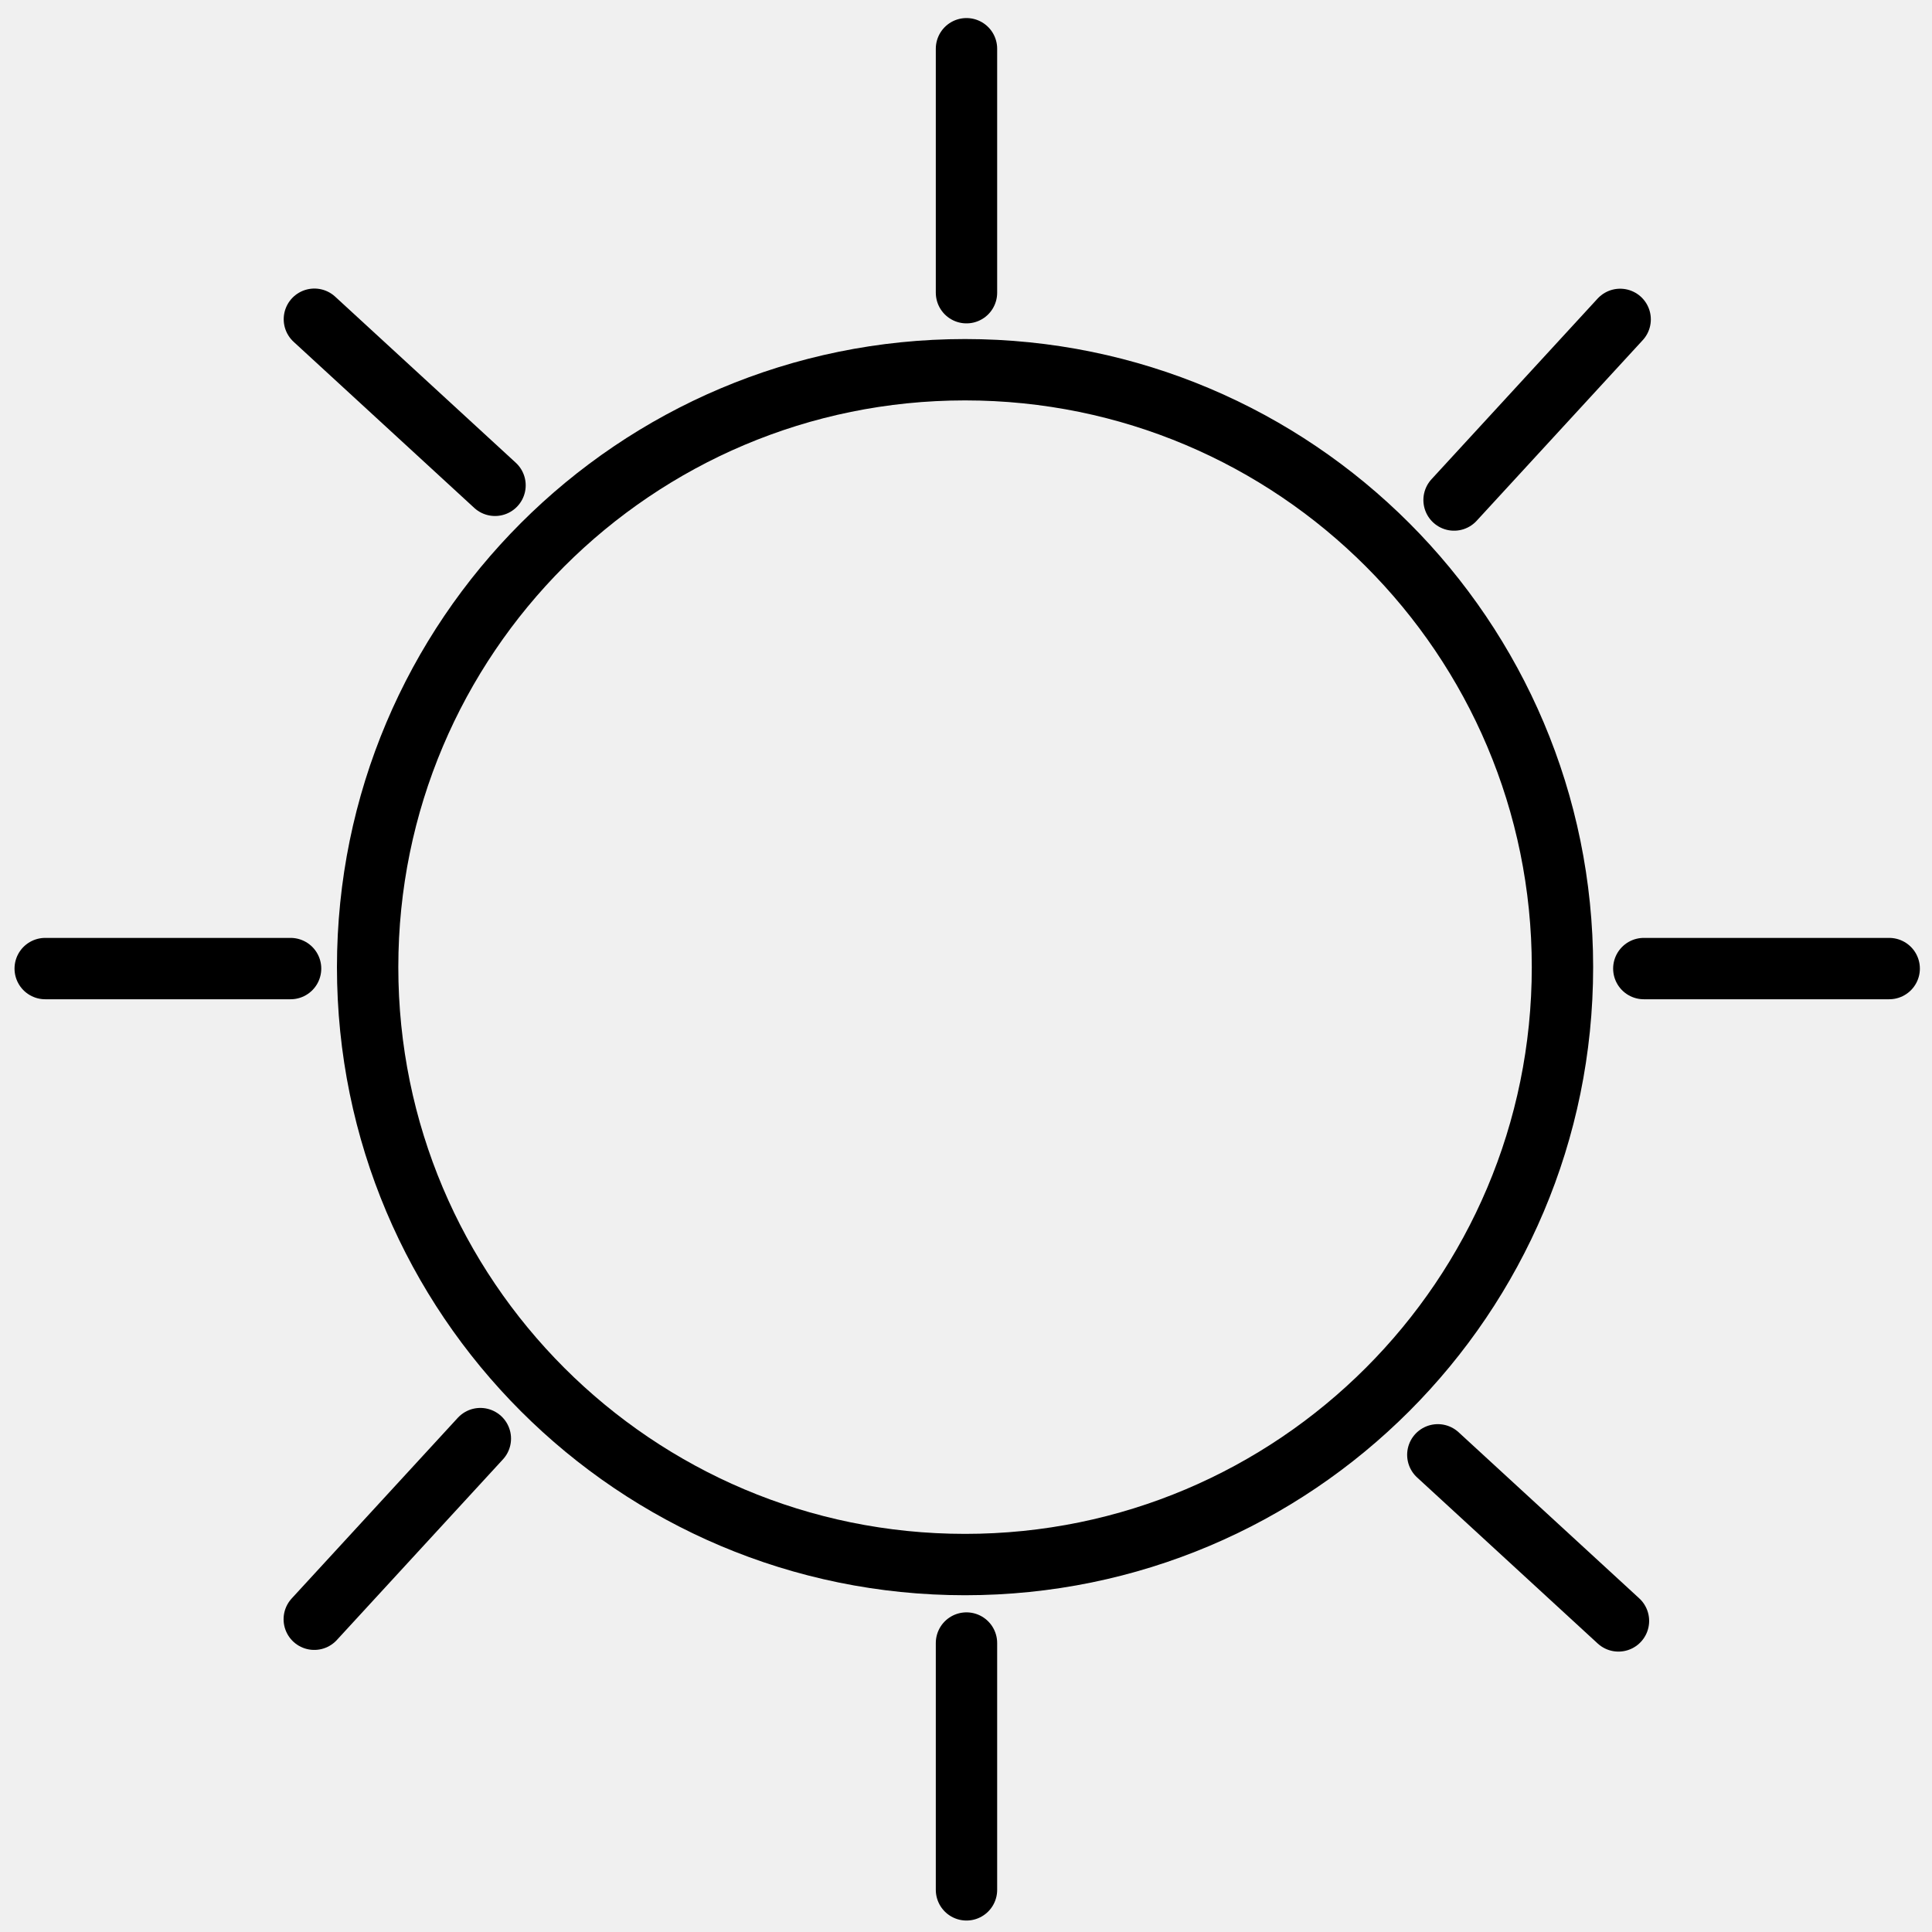
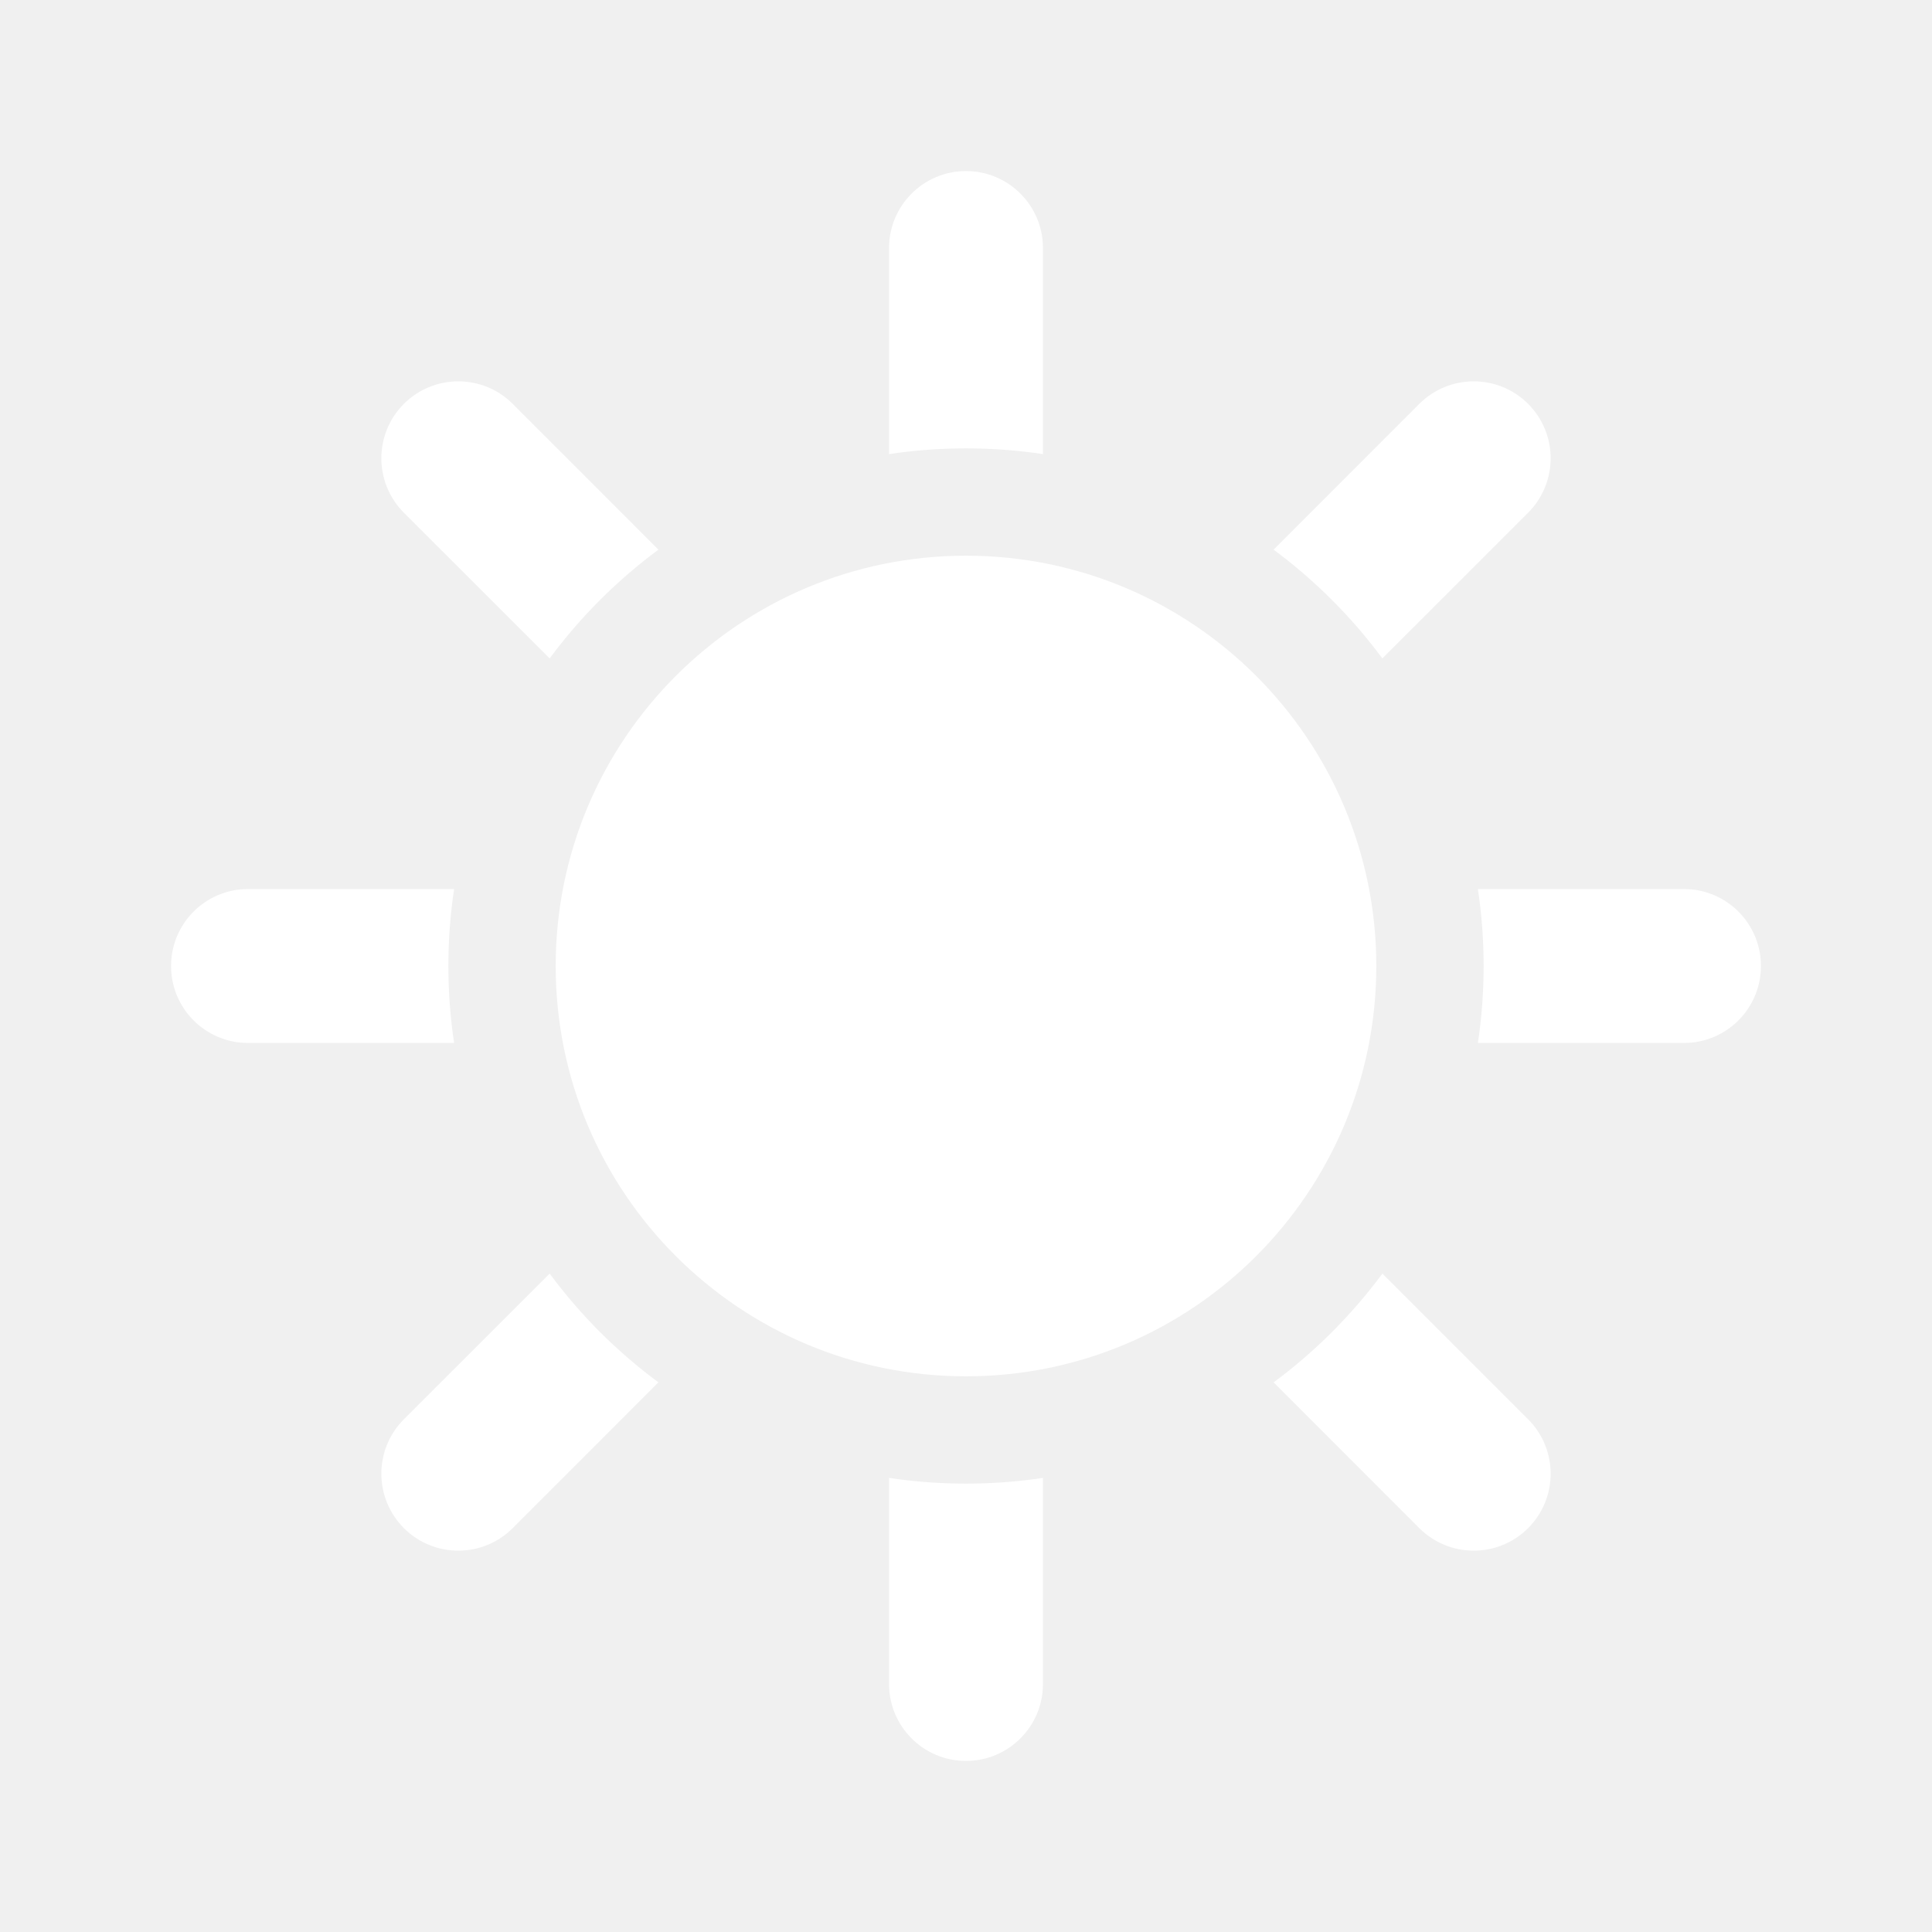
- <svg xmlns="http://www.w3.org/2000/svg" width="119" height="119" viewBox="0 0 49.862 111.716" version="1.1" id="svg1">
-   <defs id="defs1" />
-   <g id="layer2" style="display:inline">
-     <ellipse style="fill:none;fill-opacity:1;stroke:#000000;stroke-width:3.548;stroke-linecap:round;stroke-linejoin:round;stroke-miterlimit:17.8;stroke-dasharray:none;stroke-opacity:1;paint-order:markers fill stroke" id="path1" cx="24.876" cy="55.924" rx="34.545" ry="34.545" />
-     <path style="fill:none;fill-opacity:1;stroke:#000000;stroke-width:3.548;stroke-linecap:round;stroke-linejoin:round;stroke-miterlimit:17.8;stroke-dasharray:none;stroke-opacity:1;paint-order:markers fill stroke" d="M 24.959,2.818 V 16.925" id="path17" />
-     <path style="fill:none;fill-opacity:1;stroke:#000000;stroke-width:3.548;stroke-linecap:round;stroke-linejoin:round;stroke-miterlimit:17.8;stroke-dasharray:none;stroke-opacity:1;paint-order:markers fill stroke" d="M 64.125,56.007 H 78.314" id="path18" />
-     <path style="fill:none;fill-opacity:1;stroke:#000000;stroke-width:3.548;stroke-linecap:round;stroke-linejoin:round;stroke-miterlimit:17.8;stroke-dasharray:none;stroke-opacity:1;paint-order:markers fill stroke" d="M 24.959,95.007 V 109.279" id="path19" />
-     <path style="fill:none;fill-opacity:1;stroke:#000000;stroke-width:3.548;stroke-linecap:round;stroke-linejoin:round;stroke-miterlimit:17.8;stroke-dasharray:none;stroke-opacity:1;paint-order:markers fill stroke" d="m -28.313,56.007 h 14.189" id="path20" />
-     <path style="fill:none;fill-opacity:1;stroke:#000000;stroke-width:3.548;stroke-linecap:round;stroke-linejoin:round;stroke-miterlimit:17.8;stroke-dasharray:none;stroke-opacity:1;paint-order:markers fill stroke" d="m -12.748,18.459 10.445,9.604" id="path20-3" />
-     <path style="fill:none;fill-opacity:1;stroke:#000000;stroke-width:3.548;stroke-linecap:round;stroke-linejoin:round;stroke-miterlimit:17.8;stroke-dasharray:none;stroke-opacity:1;paint-order:markers fill stroke" d="m 52.214,84.124 10.445,9.604" id="path20-3-7" />
-     <path style="fill:none;fill-opacity:1;stroke:#000000;stroke-width:3.548;stroke-linecap:round;stroke-linejoin:round;stroke-miterlimit:17.8;stroke-dasharray:none;stroke-opacity:1;paint-order:markers fill stroke" d="m 62.757,18.468 -9.604,10.445" id="path20-3-8" />
-     <path style="fill:none;fill-opacity:1;stroke:#000000;stroke-width:3.548;stroke-linecap:round;stroke-linejoin:round;stroke-miterlimit:17.8;stroke-dasharray:none;stroke-opacity:1;paint-order:markers fill stroke" d="M -3.151,83.186 -12.755,93.631" id="path20-3-8-1" />
-   </g>
+ <svg xmlns="http://www.w3.org/2000/svg" width="120px" height="120px" viewBox="0 0 24 24" fill="none">
+   <circle cx="12" cy="12" r="5.097" fill="#FFFFFF" />
+   <path fill-rule="evenodd" clip-rule="evenodd" d="M12.956 3.081C12.956 2.553 12.528 2.125 12 2.125C11.472 2.125 11.044 2.553 11.044 3.081L11.044 5.641C11.356 5.594 11.675 5.57 12 5.57C12.325 5.57 12.644 5.594 12.956 5.641L12.956 3.081ZM12.956 18.359C12.644 18.406 12.325 18.43 12 18.43C11.675 18.43 11.356 18.406 11.044 18.359L11.044 20.919C11.044 21.447 11.472 21.875 12 21.875C12.528 21.875 12.956 21.447 12.956 20.919L12.956 18.359Z" fill="#FFFFFF" />
+   <path fill-rule="evenodd" clip-rule="evenodd" d="M20.919 12.956C21.447 12.956 21.875 12.528 21.875 12C21.875 11.472 21.447 11.044 20.919 11.044L18.359 11.044C18.406 11.356 18.43 11.675 18.43 12C18.43 12.325 18.406 12.644 18.359 12.956L20.919 12.956ZM5.641 12.956C5.594 12.644 5.57 12.325 5.57 12C5.57 11.675 5.594 11.356 5.641 11.044L3.081 11.044C2.553 11.044 2.125 11.472 2.125 12C2.125 12.528 2.553 12.956 3.081 12.956L5.641 12.956Z" fill="#FFFFFF" />
+   <path fill-rule="evenodd" clip-rule="evenodd" d="M18.983 6.369C19.356 5.996 19.356 5.39 18.983 5.017C18.61 4.644 18.005 4.644 17.631 5.017L15.821 6.828C16.074 7.015 16.317 7.224 16.547 7.454C16.776 7.683 16.985 7.926 17.172 8.179L18.983 6.369ZM8.179 17.172C7.926 16.985 7.683 16.776 7.453 16.547C7.224 16.317 7.015 16.074 6.828 15.821L5.017 17.631C4.644 18.004 4.644 18.609 5.017 18.983C5.391 19.356 5.996 19.356 6.369 18.983L8.179 17.172Z" fill="#FFFFFF" />
+   <path fill-rule="evenodd" clip-rule="evenodd" d="M6.369 5.017C5.996 4.644 5.391 4.644 5.017 5.017C4.644 5.39 4.644 5.996 5.017 6.369L6.828 8.179C7.015 7.926 7.224 7.683 7.454 7.453C7.683 7.224 7.926 7.015 8.179 6.828L6.369 5.017ZM17.173 15.821C16.985 16.074 16.776 16.317 16.547 16.547C16.317 16.776 16.075 16.985 15.821 17.172L17.631 18.983C18.005 19.356 18.61 19.356 18.983 18.983C19.356 18.609 19.356 18.004 18.983 17.631L17.173 15.821Z" fill="#FFFFFF" />
</svg>
